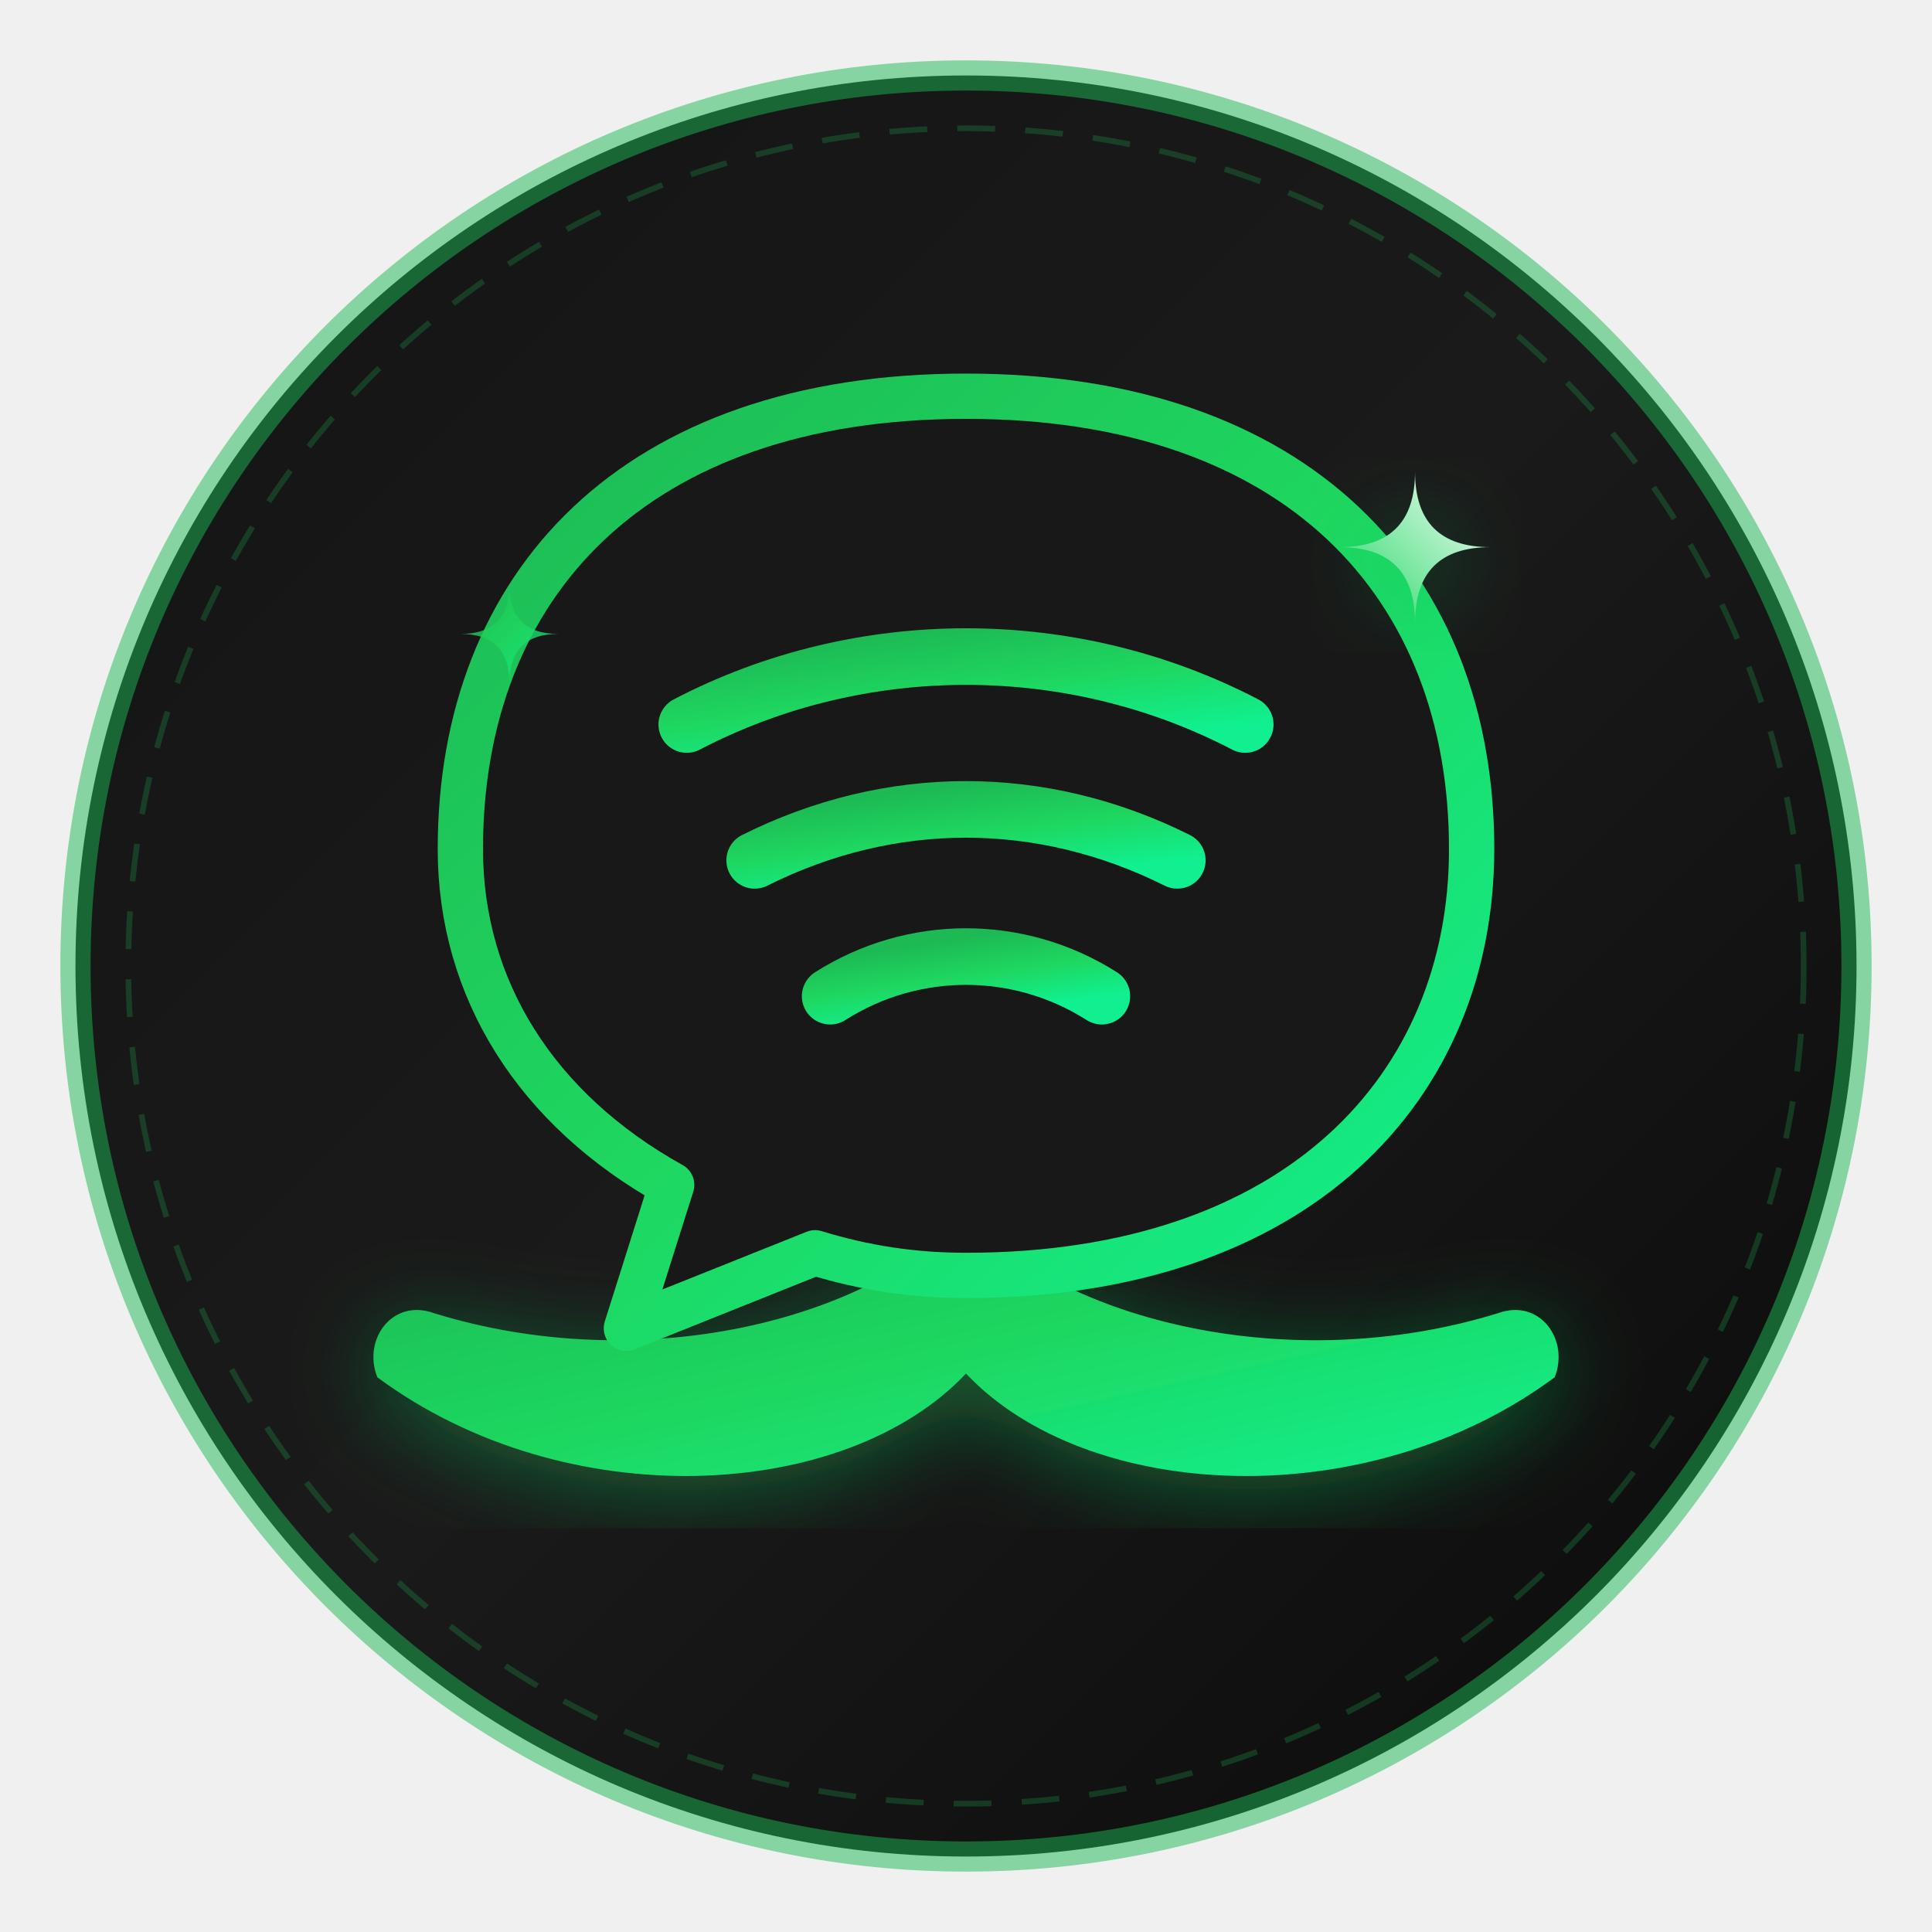
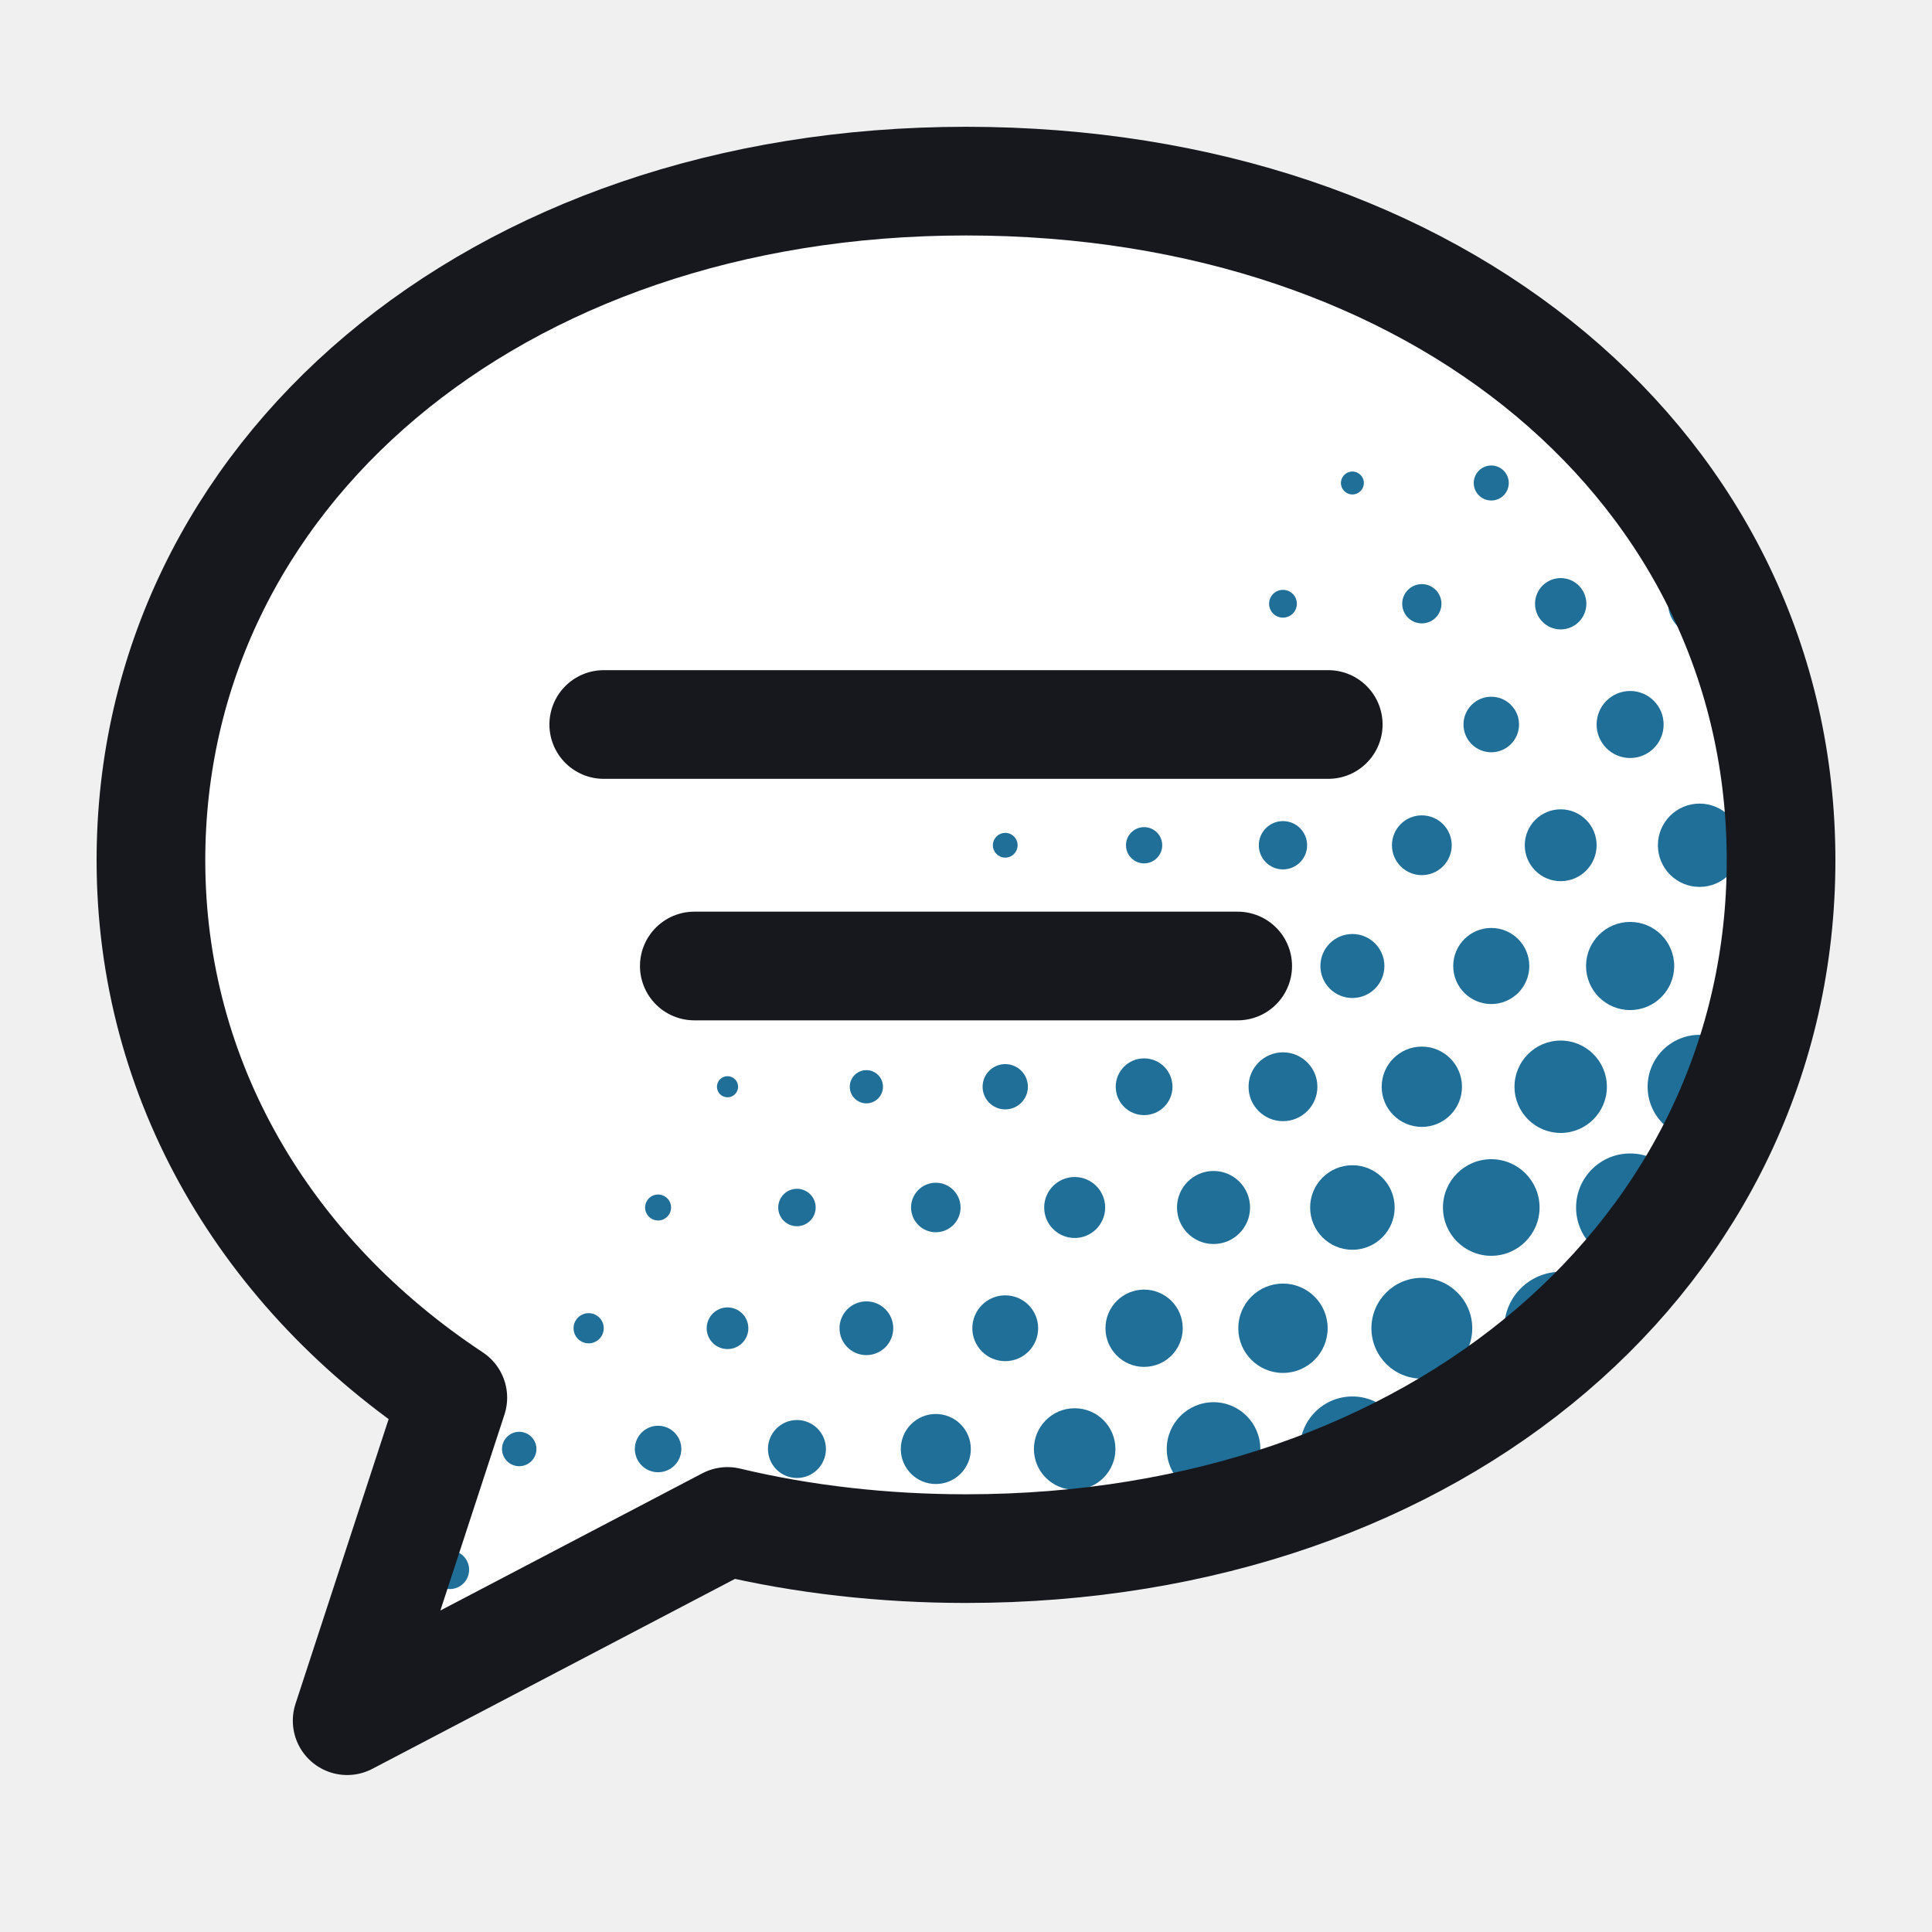
- <svg xmlns="http://www.w3.org/2000/svg" viewBox="0 0 512 512" width="100%" height="100%">
+ <svg xmlns="http://www.w3.org/2000/svg" viewBox="0 0 64 64" width="100%" height="100%">
  <defs>
-     <linearGradient id="bgGrad" x1="0%" y1="0%" x2="100%" y2="100%">
-       <stop offset="0%" stop-color="#141414" />
-       <stop offset="50%" stop-color="#1a1a1a" />
-       <stop offset="100%" stop-color="#0a0a0a" />
-     </linearGradient>
-     <linearGradient id="brandGrad" x1="0%" y1="0%" x2="100%" y2="100%">
-       <stop offset="0%" stop-color="#1DB954" />
-       <stop offset="50%" stop-color="#1ed760" />
-       <stop offset="100%" stop-color="#10f090" />
-     </linearGradient>
-     <linearGradient id="accentGrad" x1="0%" y1="100%" x2="100%" y2="0%">
-       <stop offset="0%" stop-color="#1ed760" />
-       <stop offset="100%" stop-color="#ffffff" />
-     </linearGradient>
-     <filter id="neonGlow" x="-20%" y="-20%" width="140%" height="140%">
-       <feDropShadow dx="0" dy="4" stdDeviation="12" flood-color="#1DB954" flood-opacity="0.45" />
-     </filter>
+     <clipPath id="b">
+       <path d="M32 6C16.3 6 5 15.8 5 28.5c0 7.3 3.8 13.7 10 17.8L11.5 57l12.6-6.6c2.5.6 5.2.9 7.9.9C47.7 51.3 59 41.4 59 28.5S47.7 6 32 6z" />
+     </clipPath>
  </defs>
-   <circle cx="256" cy="256" r="236" fill="url(#bgGrad)" stroke="#1DB954" stroke-width="8" stroke-opacity="0.5" />
-   <circle cx="256" cy="256" r="222" fill="none" stroke="#1DB954" stroke-width="1.5" stroke-opacity="0.25" stroke-dasharray="10 8" />
-   <path d="M 115 348 C 170 365, 230 350, 256 322 C 282 350, 342 365, 397 348 C 408 344, 416 355, 412 365 C 362 402, 288 398, 256 364 C 224 398, 150 402, 100 365 C 96 355, 104 344, 115 348 Z" fill="url(#brandGrad)" filter="url(#neonGlow)" />
-   <path d="M 256 105 C 168 105, 122 155, 122 225 C 122 262, 142 294, 178 314 L 166 352 L 216 332 C 229 336, 242 338, 256 338 C 344 338, 390 288, 390 225 C 390 155, 344 105, 256 105 Z" fill="#181818" stroke="url(#brandGrad)" stroke-width="12" stroke-linejoin="round" />
-   <path d="M 182 192 C 228 168, 284 168, 330 192" fill="none" stroke="url(#brandGrad)" stroke-width="15" stroke-linecap="round" />
-   <path d="M 200 228 C 236 210, 276 210, 312 228" fill="none" stroke="url(#brandGrad)" stroke-width="15" stroke-linecap="round" />
-   <path d="M 220 264 C 242 250, 270 250, 292 264" fill="none" stroke="url(#brandGrad)" stroke-width="15" stroke-linecap="round" />
-   <path d="M 375 125 Q 375 145 395 145 Q 375 145 375 165 Q 375 145 355 145 Q 375 145 375 125 Z" fill="url(#accentGrad)" filter="url(#neonGlow)" />
-   <path d="M 135 155 Q 135 168 148 168 Q 135 168 135 181 Q 135 168 122 168 Q 135 168 135 155 Z" fill="url(#brandGrad)" opacity="0.8" />
+   <path d="M32 6C16.3 6 5 15.8 5 28.5c0 7.3 3.8 13.7 10 17.8L11.5 57l12.6-6.6c2.5.6 5.2.9 7.9.9C47.7 51.3 59 41.4 59 28.5S47.7 6 32 6z" fill="#FFFFFF" />
+   <g clip-path="url(#b)" fill="#1F6F99">
+     <circle cx="54.0" cy="8.0" r="0.43" />
+     <circle cx="58.6" cy="8.0" r="0.63" />
+     <circle cx="51.7" cy="12.0" r="0.51" />
+     <circle cx="56.3" cy="12.0" r="0.70" />
+     <circle cx="60.9" cy="12.0" r="0.90" />
+     <circle cx="44.8" cy="16.0" r="0.38" />
+     <circle cx="49.4" cy="16.0" r="0.58" />
+     <circle cx="54.0" cy="16.0" r="0.77" />
+     <circle cx="58.6" cy="16.0" r="0.97" />
+     <circle cx="42.5" cy="20.0" r="0.46" />
+     <circle cx="47.1" cy="20.0" r="0.65" />
+     <circle cx="51.7" cy="20.0" r="0.85" />
+     <circle cx="56.3" cy="20.0" r="1.04" />
+     <circle cx="60.9" cy="20.0" r="1.24" />
+     <circle cx="40.2" cy="24.0" r="0.53" />
+     <circle cx="44.8" cy="24.0" r="0.72" />
+     <circle cx="49.4" cy="24.0" r="0.92" />
+     <circle cx="54.0" cy="24.0" r="1.11" />
+     <circle cx="58.6" cy="24.0" r="1.31" />
+     <circle cx="33.3" cy="28.0" r="0.41" />
+     <circle cx="37.9" cy="28.0" r="0.60" />
+     <circle cx="42.5" cy="28.0" r="0.80" />
+     <circle cx="47.1" cy="28.0" r="0.99" />
+     <circle cx="51.7" cy="28.0" r="1.19" />
+     <circle cx="56.3" cy="28.0" r="1.38" />
+     <circle cx="60.9" cy="28.0" r="1.58" />
+     <circle cx="31.0" cy="32.0" r="0.48" />
+     <circle cx="35.6" cy="32.0" r="0.67" />
+     <circle cx="40.2" cy="32.0" r="0.87" />
+     <circle cx="44.8" cy="32.0" r="1.06" />
+     <circle cx="49.4" cy="32.0" r="1.26" />
+     <circle cx="54.0" cy="32.0" r="1.46" />
+     <circle cx="58.6" cy="32.0" r="1.65" />
+     <circle cx="24.1" cy="36.0" r="0.35" />
+     <circle cx="28.7" cy="36.0" r="0.55" />
+     <circle cx="33.3" cy="36.0" r="0.75" />
+     <circle cx="37.9" cy="36.0" r="0.94" />
+     <circle cx="42.5" cy="36.0" r="1.14" />
+     <circle cx="47.1" cy="36.0" r="1.33" />
+     <circle cx="51.7" cy="36.0" r="1.53" />
+     <circle cx="56.3" cy="36.0" r="1.72" />
+     <circle cx="60.9" cy="36.0" r="1.90" />
+     <circle cx="21.8" cy="40.0" r="0.43" />
+     <circle cx="26.4" cy="40.0" r="0.62" />
+     <circle cx="31.0" cy="40.0" r="0.82" />
+     <circle cx="35.6" cy="40.0" r="1.01" />
+     <circle cx="40.2" cy="40.0" r="1.21" />
+     <circle cx="44.8" cy="40.0" r="1.40" />
+     <circle cx="49.4" cy="40.0" r="1.60" />
+     <circle cx="54.0" cy="40.0" r="1.79" />
+     <circle cx="58.6" cy="40.0" r="1.90" />
+     <circle cx="19.5" cy="44.0" r="0.50" />
+     <circle cx="24.1" cy="44.0" r="0.69" />
+     <circle cx="28.7" cy="44.0" r="0.89" />
+     <circle cx="33.3" cy="44.0" r="1.09" />
+     <circle cx="37.9" cy="44.0" r="1.28" />
+     <circle cx="42.5" cy="44.0" r="1.48" />
+     <circle cx="47.1" cy="44.0" r="1.67" />
+     <circle cx="51.7" cy="44.0" r="1.87" />
+     <circle cx="56.3" cy="44.0" r="1.90" />
+     <circle cx="60.9" cy="44.0" r="1.90" />
+     <circle cx="12.6" cy="48.0" r="0.38" />
+     <circle cx="17.2" cy="48.0" r="0.57" />
+     <circle cx="21.8" cy="48.0" r="0.77" />
+     <circle cx="26.4" cy="48.0" r="0.96" />
+     <circle cx="31.0" cy="48.0" r="1.16" />
+     <circle cx="35.6" cy="48.0" r="1.35" />
+     <circle cx="40.2" cy="48.0" r="1.55" />
+     <circle cx="44.8" cy="48.0" r="1.74" />
+     <circle cx="49.4" cy="48.0" r="1.90" />
+     <circle cx="54.0" cy="48.0" r="1.90" />
+     <circle cx="58.6" cy="48.0" r="1.90" />
+     <circle cx="10.3" cy="52.0" r="0.45" />
+     <circle cx="14.9" cy="52.0" r="0.64" />
+     <circle cx="19.5" cy="52.0" r="0.84" />
+     <circle cx="24.1" cy="52.0" r="1.03" />
+     <circle cx="28.7" cy="52.0" r="1.23" />
+     <circle cx="33.3" cy="52.0" r="1.43" />
+     <circle cx="37.9" cy="52.0" r="1.62" />
+     <circle cx="42.5" cy="52.0" r="1.82" />
+     <circle cx="47.1" cy="52.0" r="1.90" />
+     <circle cx="51.7" cy="52.0" r="1.90" />
+     <circle cx="56.3" cy="52.0" r="1.90" />
+     <circle cx="60.9" cy="52.0" r="1.90" />
+   </g>
+   <path d="M20 24h24M23 32h18" stroke="#16181D" stroke-width="3.6" stroke-linecap="round" />
+   <path d="M32 6C16.3 6 5 15.8 5 28.5c0 7.3 3.8 13.7 10 17.8L11.5 57l12.6-6.6c2.5.6 5.2.9 7.9.9C47.7 51.3 59 41.4 59 28.5S47.7 6 32 6z" fill="none" stroke="#16181D" stroke-width="3.6" stroke-linejoin="round" />
</svg>
